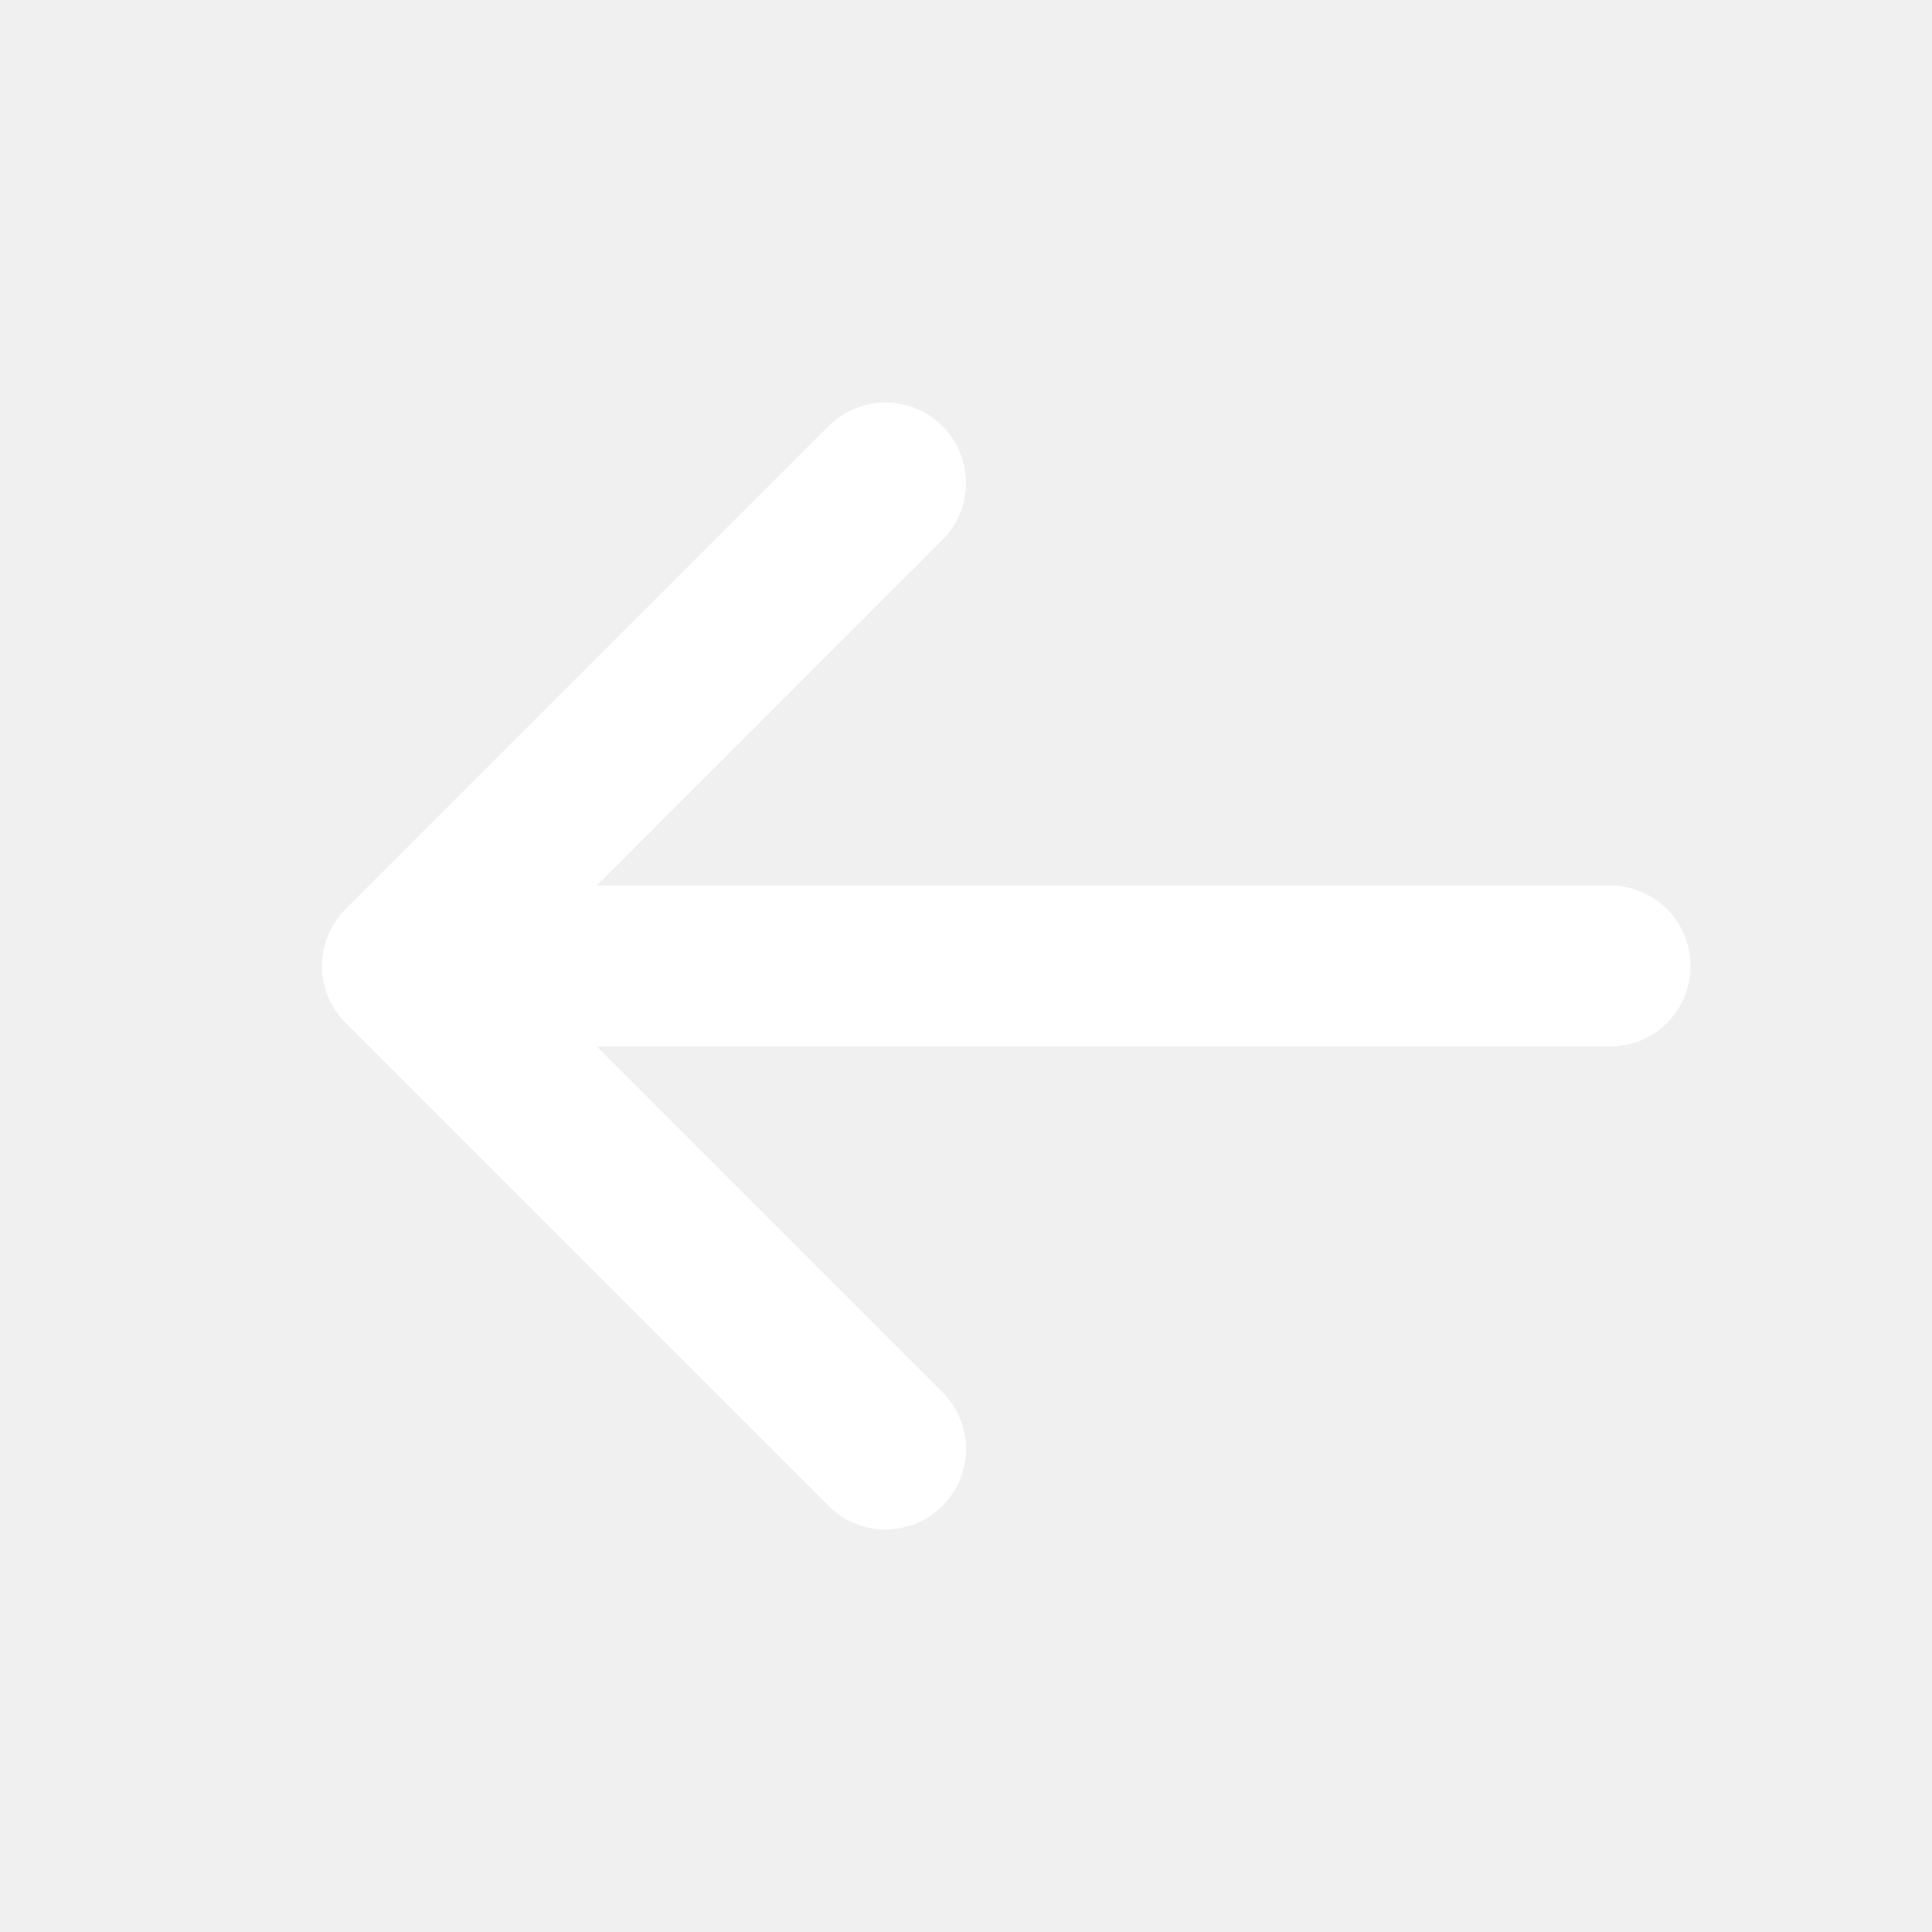
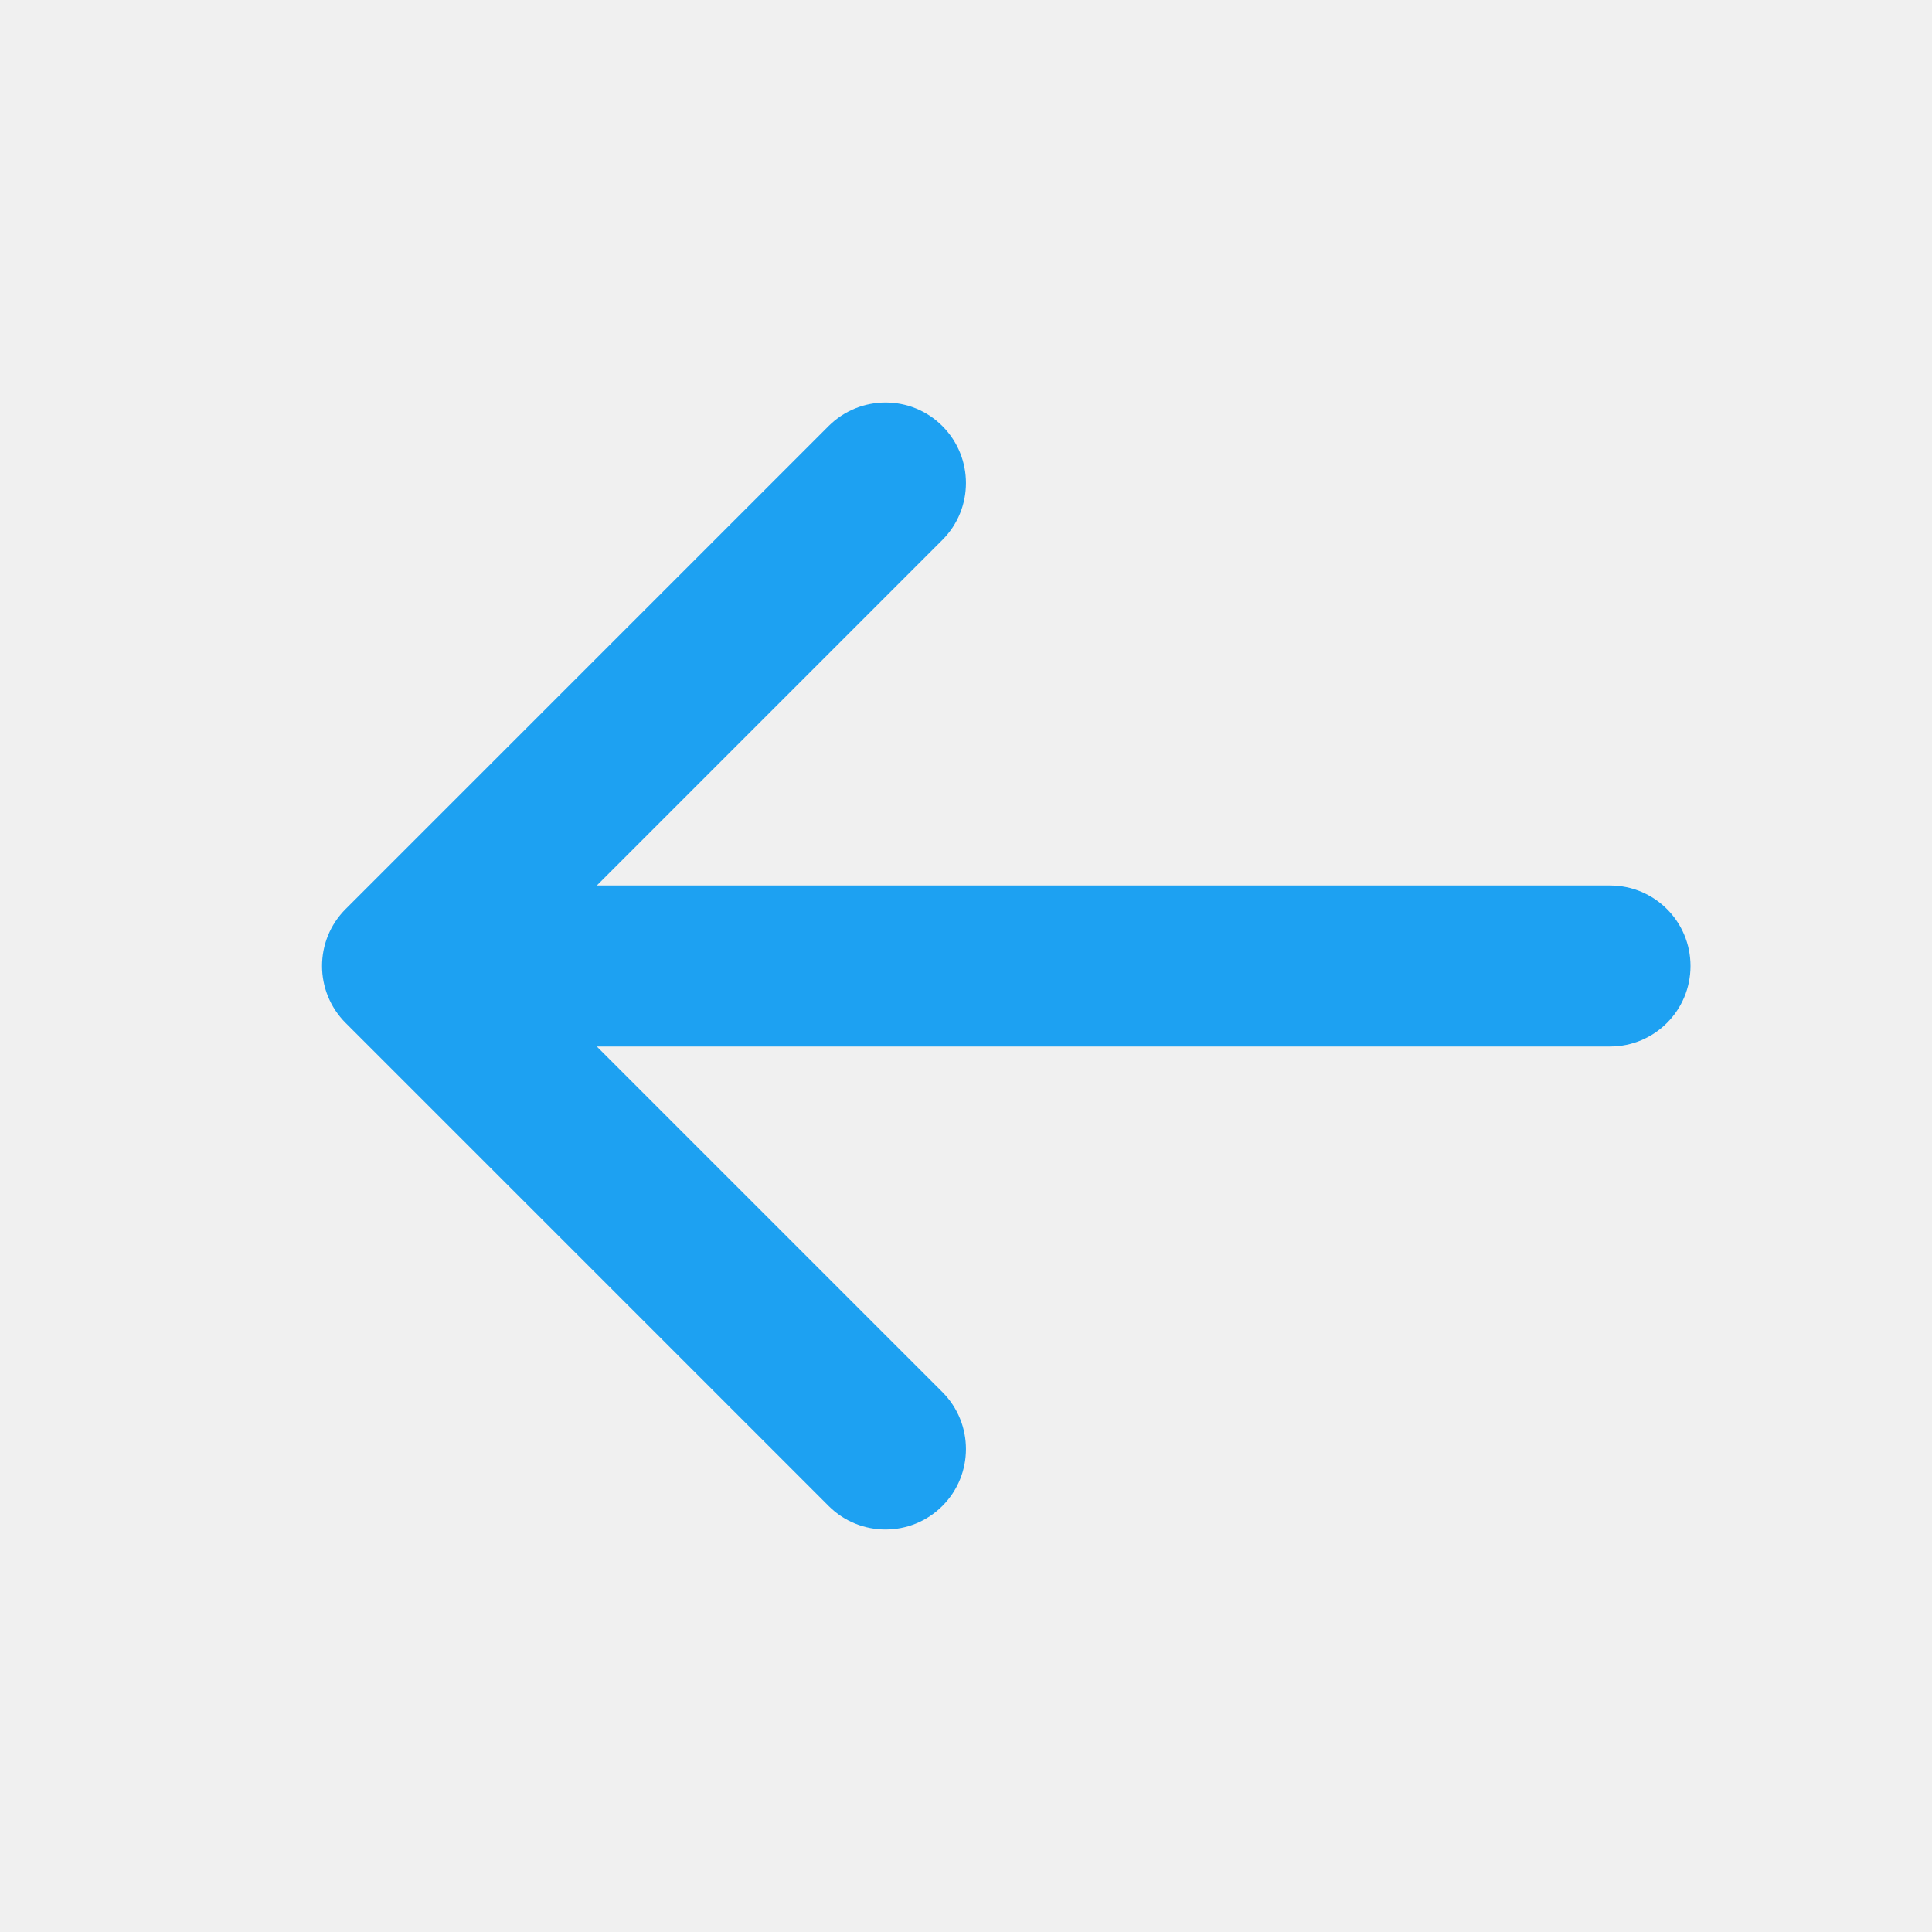
<svg xmlns="http://www.w3.org/2000/svg" viewBox="0 0 24 24">
-   <path fill="white" d="M20 11H7.414l4.293-4.293c.39-.39.39-1.023 0-1.414s-1.023-.39-1.414 0l-6 6c-.39.39-.39 1.023 0 1.414l6 6c.195.195.45.293.707.293s.512-.098.707-.293c.39-.39.39-1.023 0-1.414L7.414 13H20c.553 0 1-.447 1-1s-.447-1-1-1z" />
+   <path fill="#1da1f2" d="M20 11H7.414l4.293-4.293c.39-.39.39-1.023 0-1.414s-1.023-.39-1.414 0l-6 6c-.39.39-.39 1.023 0 1.414l6 6c.195.195.45.293.707.293s.512-.098.707-.293c.39-.39.39-1.023 0-1.414L7.414 13H20c.553 0 1-.447 1-1s-.447-1-1-1z" />
</svg>
